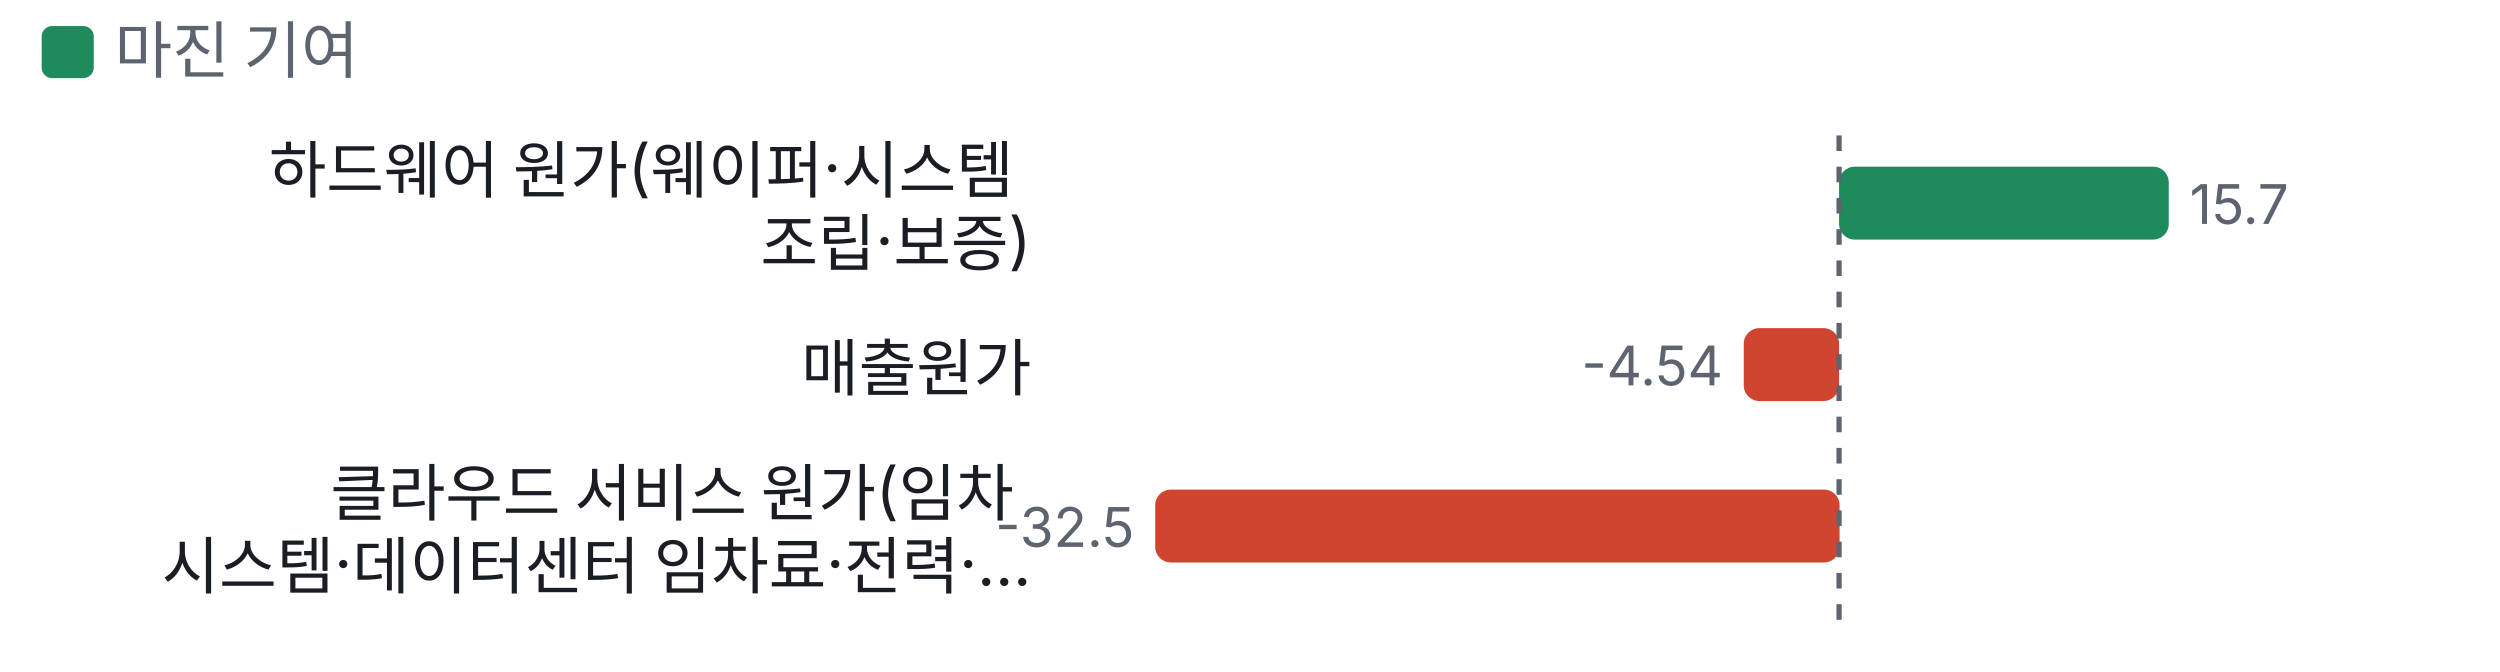
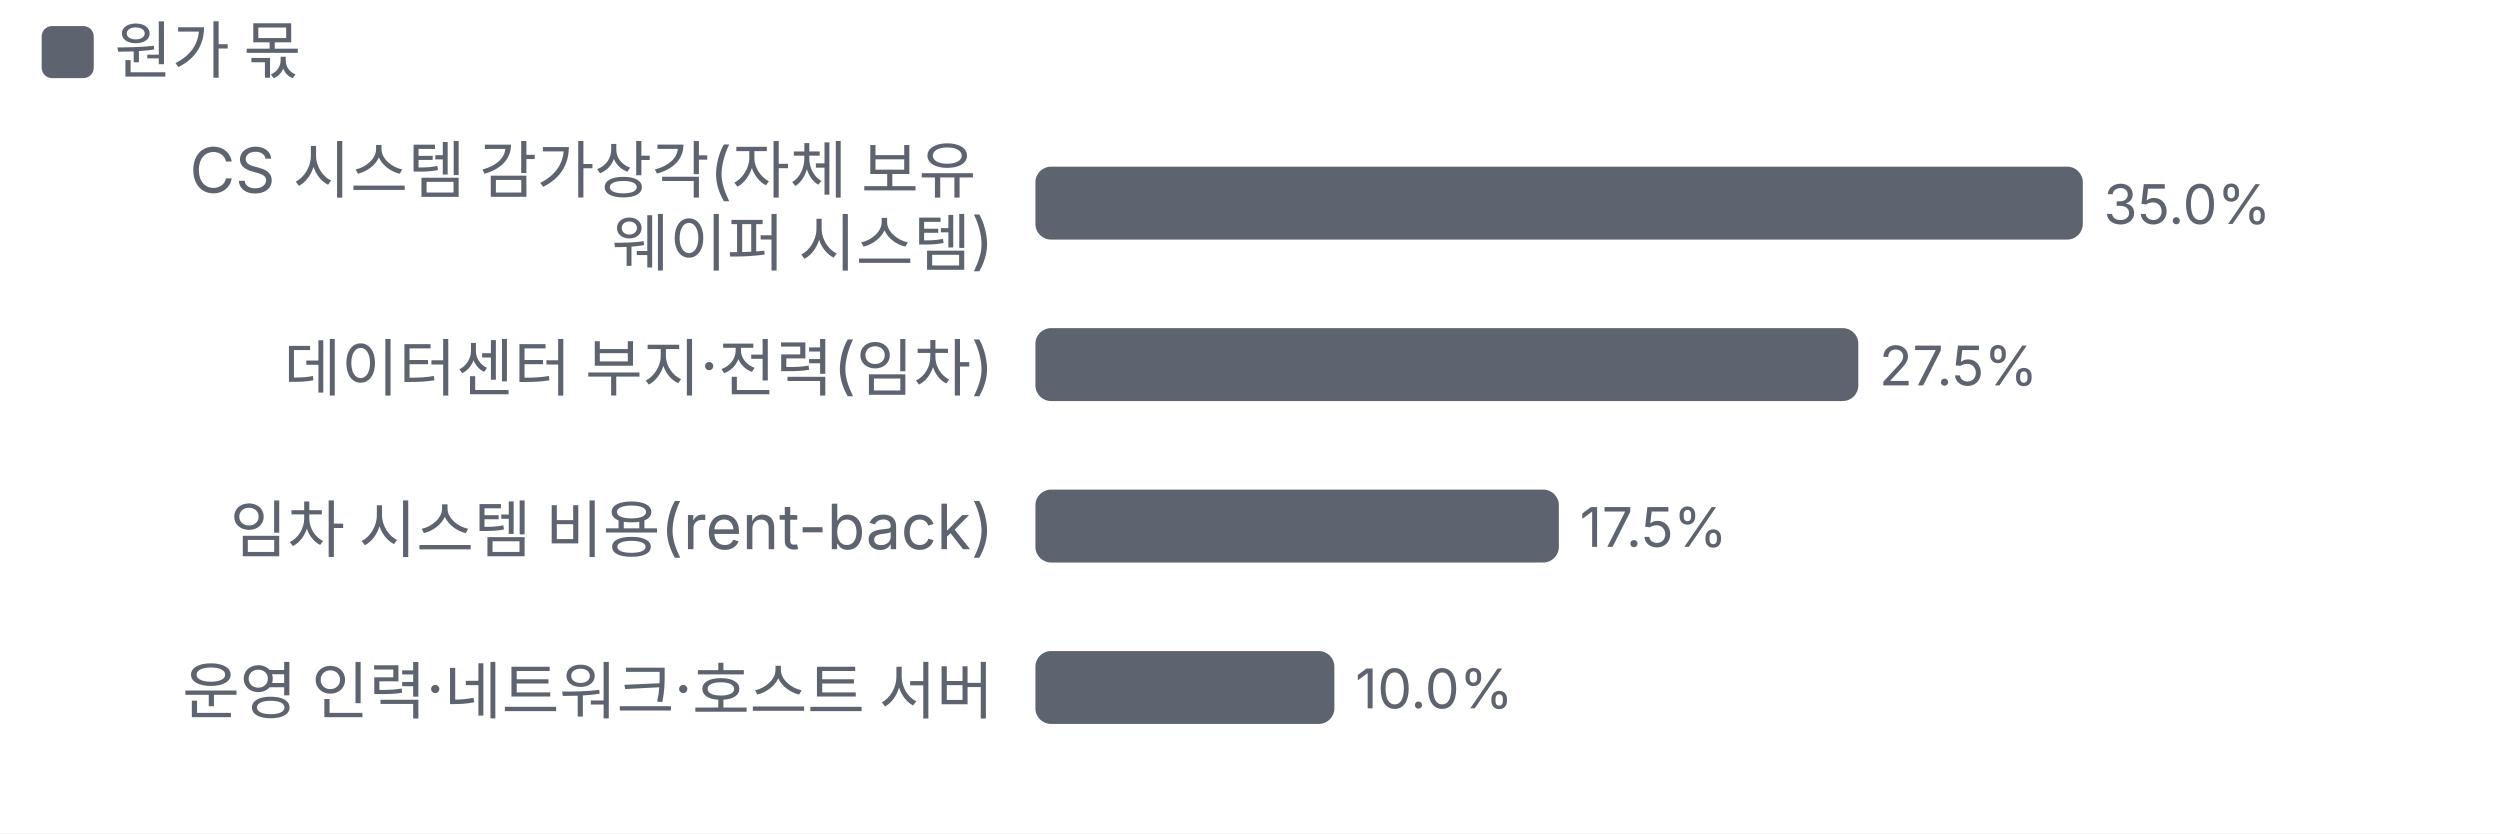
- <svg xmlns="http://www.w3.org/2000/svg" viewBox="0 0 480 129" width="480" height="129">
+ <svg xmlns="http://www.w3.org/2000/svg" viewBox="0 0 480 160" width="480" height="160">
  <style>text{fill:#5d6470;font-size:10.5px;font-family:-apple-system,'Apple SD Gothic Neo','Malgun Gothic',sans-serif}</style>
  <rect width="100%" height="100%" fill="#ffffff" />
-   <rect x="8" y="5" width="10" height="10" rx="2" fill="#1f8a5b" />
-   <text x="22" y="14" style="font-size:12px">마진 기여</text>
+   <rect x="8" y="5" width="10" height="10" rx="2" fill="#5d6470" />
+   <text x="22" y="14" style="font-size:12px">원가 몫</text>
  <g transform="translate(0,22)">
-     <text x="198.0" y="15" text-anchor="end" style="fill:#1a1d23;font-size:12px">
-       <tspan x="198.0" dy="0">하드웨어 원가(웨이퍼·시스템</tspan>
-       <tspan x="198.0" dy="14">조립·보증)</tspan>
+     <text x="190.8" y="15" text-anchor="end" style="fill:#5d6470;font-size:12px">
+       <tspan x="190.8" dy="0">CS 시스템 감가상각(자체 보유</tspan>
+       <tspan x="190.8" dy="14">웨이퍼 시스템)</tspan>
    </text>
-     <rect x="353.1" y="10" width="63.3" height="14" rx="3" fill="#1f8a5b" />
-     <text x="420.4" y="21">15.7</text>
-     <text x="198.0" y="53" text-anchor="end" style="fill:#1a1d23;font-size:12px">
-       <tspan x="198.0" dy="0">매출원가</tspan>
+     <rect x="198.8" y="10" width="201.1" height="14" rx="3" fill="#5d6470" />
+     <text x="403.9" y="21">35.0%</text>
+     <text x="190.8" y="53" text-anchor="end" style="fill:#5d6470;font-size:12px">
+       <tspan x="190.8" dy="0">데이터센터 부지·전력(임차)</tspan>
    </text>
-     <rect x="334.8" y="41" width="18.3" height="14" rx="3" fill="#d0452f" />
-     <text x="330.8" y="52" text-anchor="end">-4.54</text>
-     <text x="198.0" y="77" text-anchor="end" style="fill:#1a1d23;font-size:12px">
-       <tspan x="198.0" dy="0">클라우드 서비스 원가(임차</tspan>
-       <tspan x="198.0" dy="14">시스템·데이터센터 임차료·전력·…</tspan>
+     <rect x="198.8" y="41" width="158.0" height="14" rx="3" fill="#5d6470" />
+     <text x="360.8" y="52">27.5%</text>
+     <text x="190.8" y="84" text-anchor="end" style="fill:#5d6470;font-size:12px">
+       <tspan x="190.8" dy="0">임차 시스템 비용(rent-back)</tspan>
    </text>
-     <rect x="221.8" y="72" width="131.4" height="14" rx="3" fill="#d0452f" />
-     <text x="217.8" y="83" text-anchor="end">-32.5</text>
-     <line x1="353.1" x2="353.1" y1="4" y2="97" stroke="#5d6470" stroke-dasharray="3 3" />
+     <rect x="198.8" y="72" width="100.5" height="14" rx="3" fill="#5d6470" />
+     <text x="303.3" y="83">17.5%</text>
+     <text x="190.8" y="115" text-anchor="end" style="fill:#5d6470;font-size:12px">
+       <tspan x="190.8" dy="0">운영 인력·네트워크·호스트 서버</tspan>
+     </text>
+     <rect x="198.8" y="103" width="57.4" height="14" rx="3" fill="#5d6470" />
+     <text x="260.2" y="114">10.0%</text>
  </g>
</svg>
